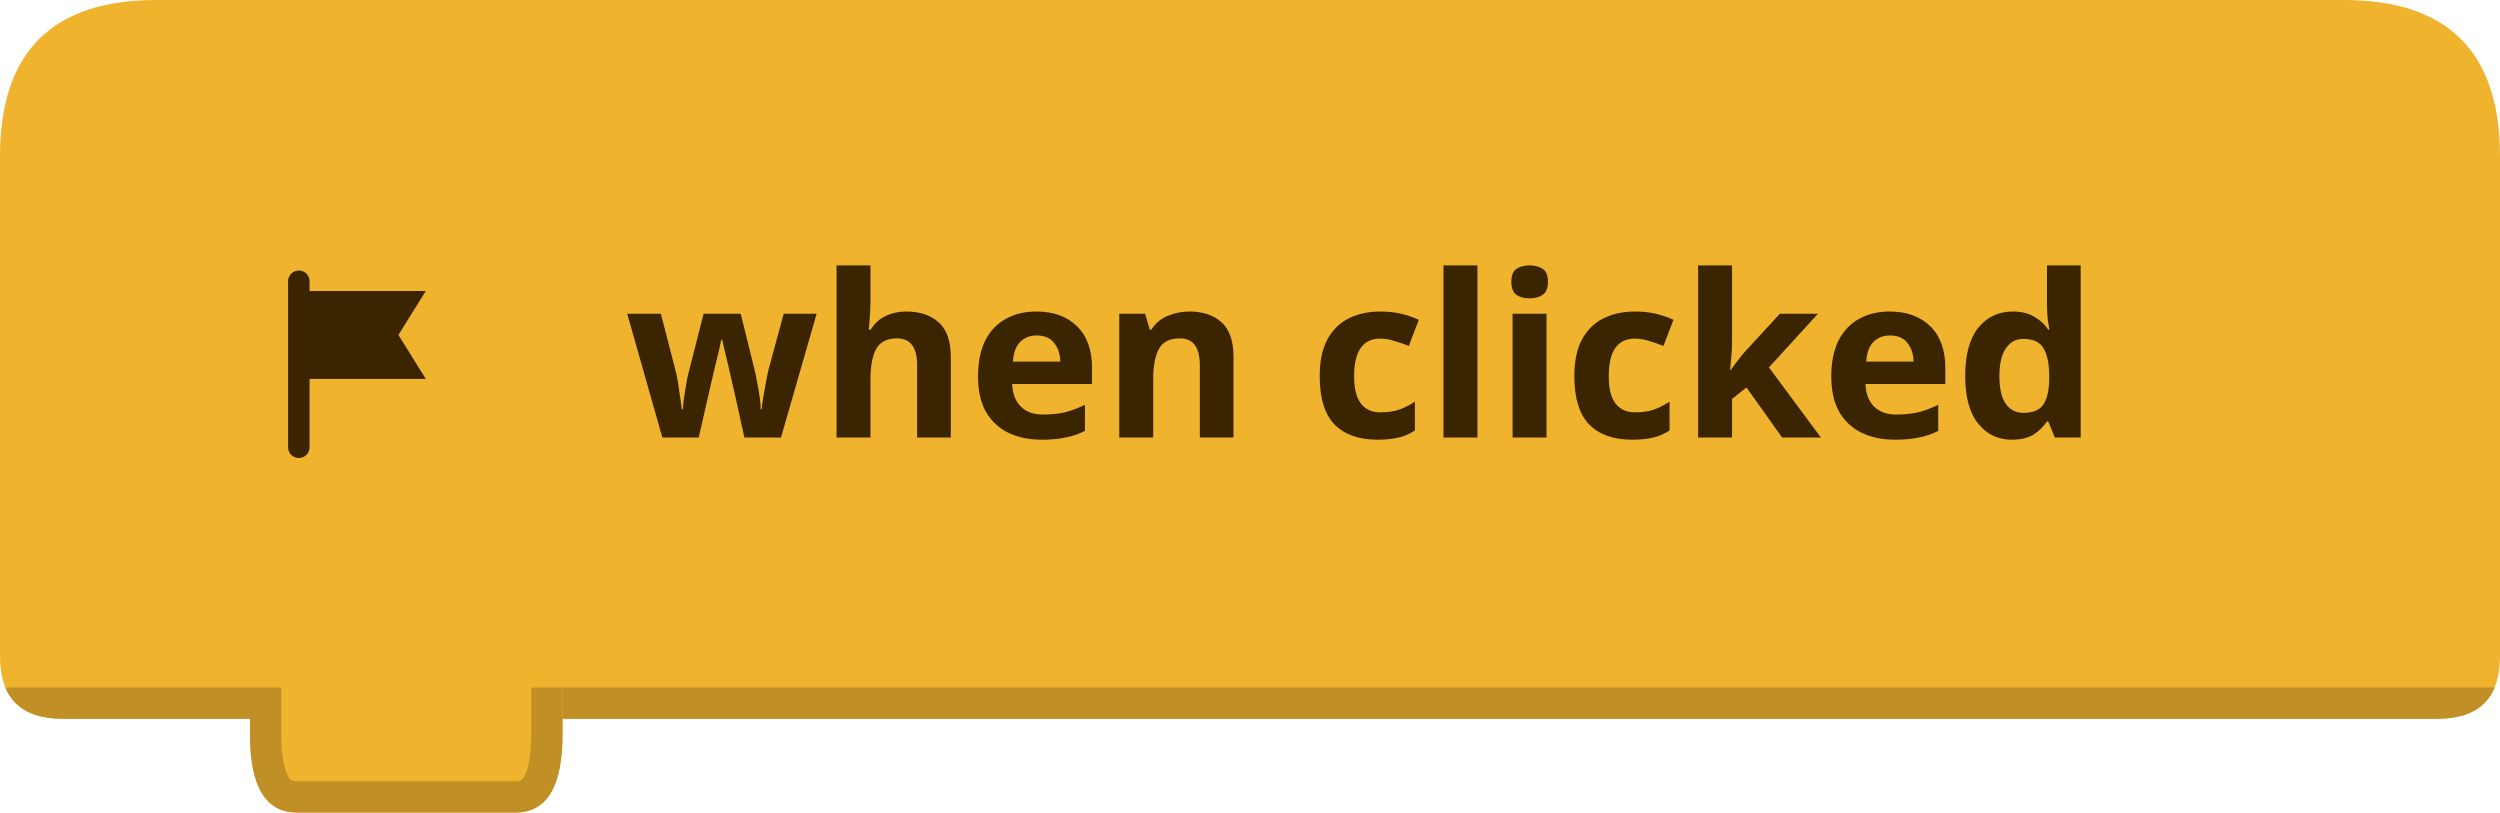
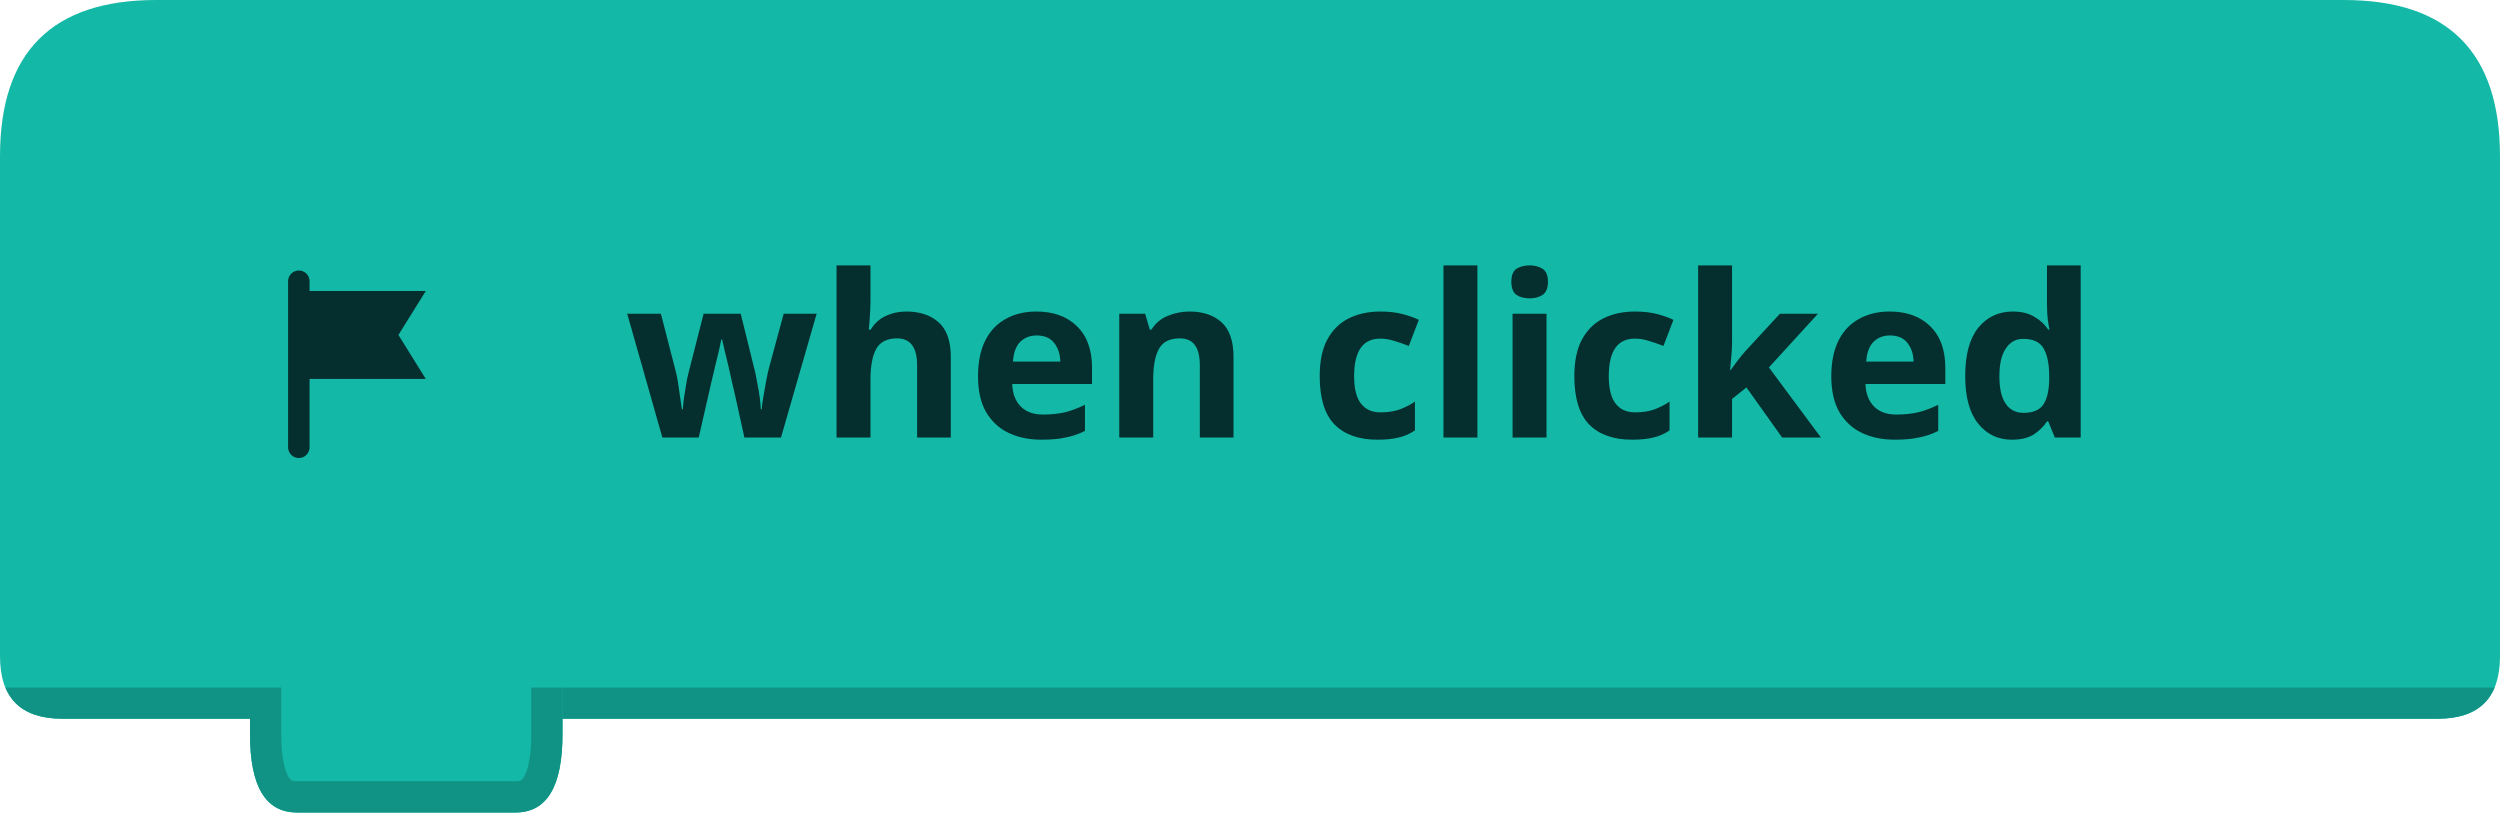
<svg xmlns="http://www.w3.org/2000/svg" width="160" height="52" viewBox="0 0 160 52" fill="none">
  <defs>
    <clipPath id="blockClip">
      <path d="M10 0 H150 Q160 0 160 10 V42 Q160 46 156 46 H4 Q0 46 0 42 V10 Q0 0 10 0 Z" />
    </clipPath>
    <clipPath id="tabClip">
      <path d="M16 42 H36 V47 Q36 52 33 52 H19 Q16 52 16 47 V42 Z" />
    </clipPath>
  </defs>
-   <path d="M10 0 H150 Q160 0 160 10 V42 Q160 46 156 46 H4 Q0 46 0 42 V10 Q0 0 10 0 Z" fill="#f0b32e" />
-   <rect x="0" y="44" width="160" height="2" fill="#c08f25" clip-path="url(#blockClip)" />
-   <path d="M16 42 H36 V47 Q36 52 33 52 H19 Q16 52 16 47 V42 Z" fill="#f0b32e" />
-   <path d="M16 44 V47 Q16 52 19 52 H33 Q36 52 36 47 V44" fill="none" stroke="#c08f25" stroke-width="4" clip-path="url(#tabClip)" />
+   <path d="M10 0 H150 Q160 0 160 10 V42 Q160 46 156 46 H4 Q0 46 0 42 V10 Q0 0 10 0 Z" fill="#14b8a6" />
+   <rect x="0" y="44" width="160" height="2" fill="#109385" clip-path="url(#blockClip)" />
+   <path d="M16 42 H36 V47 Q36 52 33 52 H19 Q16 52 16 47 V42 Z" fill="#14b8a6" />
+   <path d="M16 44 V47 Q16 52 19 52 H33 Q36 52 36 47 V44" fill="none" stroke="#109385" stroke-width="4" clip-path="url(#tabClip)" />
  <g transform="translate(16 15.5) scale(.625)">
-     <path d="M5 21V4" fill="none" stroke="#3a2500" stroke-width="2.2" stroke-linecap="round" />
-     <path d="M6 5h12l-2.8 4.5L18 14H6z" fill="#3a2500" />
+     <path d="M5 21V4" fill="none" stroke="#042f2e" stroke-width="2.2" stroke-linecap="round" />
+     <path d="M6 5h12l-2.8 4.5L18 14H6z" fill="#042f2e" />
  </g>
-   <text x="40" y="28" fill="#3a2500" font-family="'Segoe UI Variable', 'Segoe UI', system-ui, sans-serif" font-size="14.5" font-weight="600">when clicked</text>
+   <text x="40" y="28" fill="#042f2e" font-family="'Segoe UI Variable', 'Segoe UI', system-ui, sans-serif" font-size="14.5" font-weight="600">when clicked</text>
</svg>
